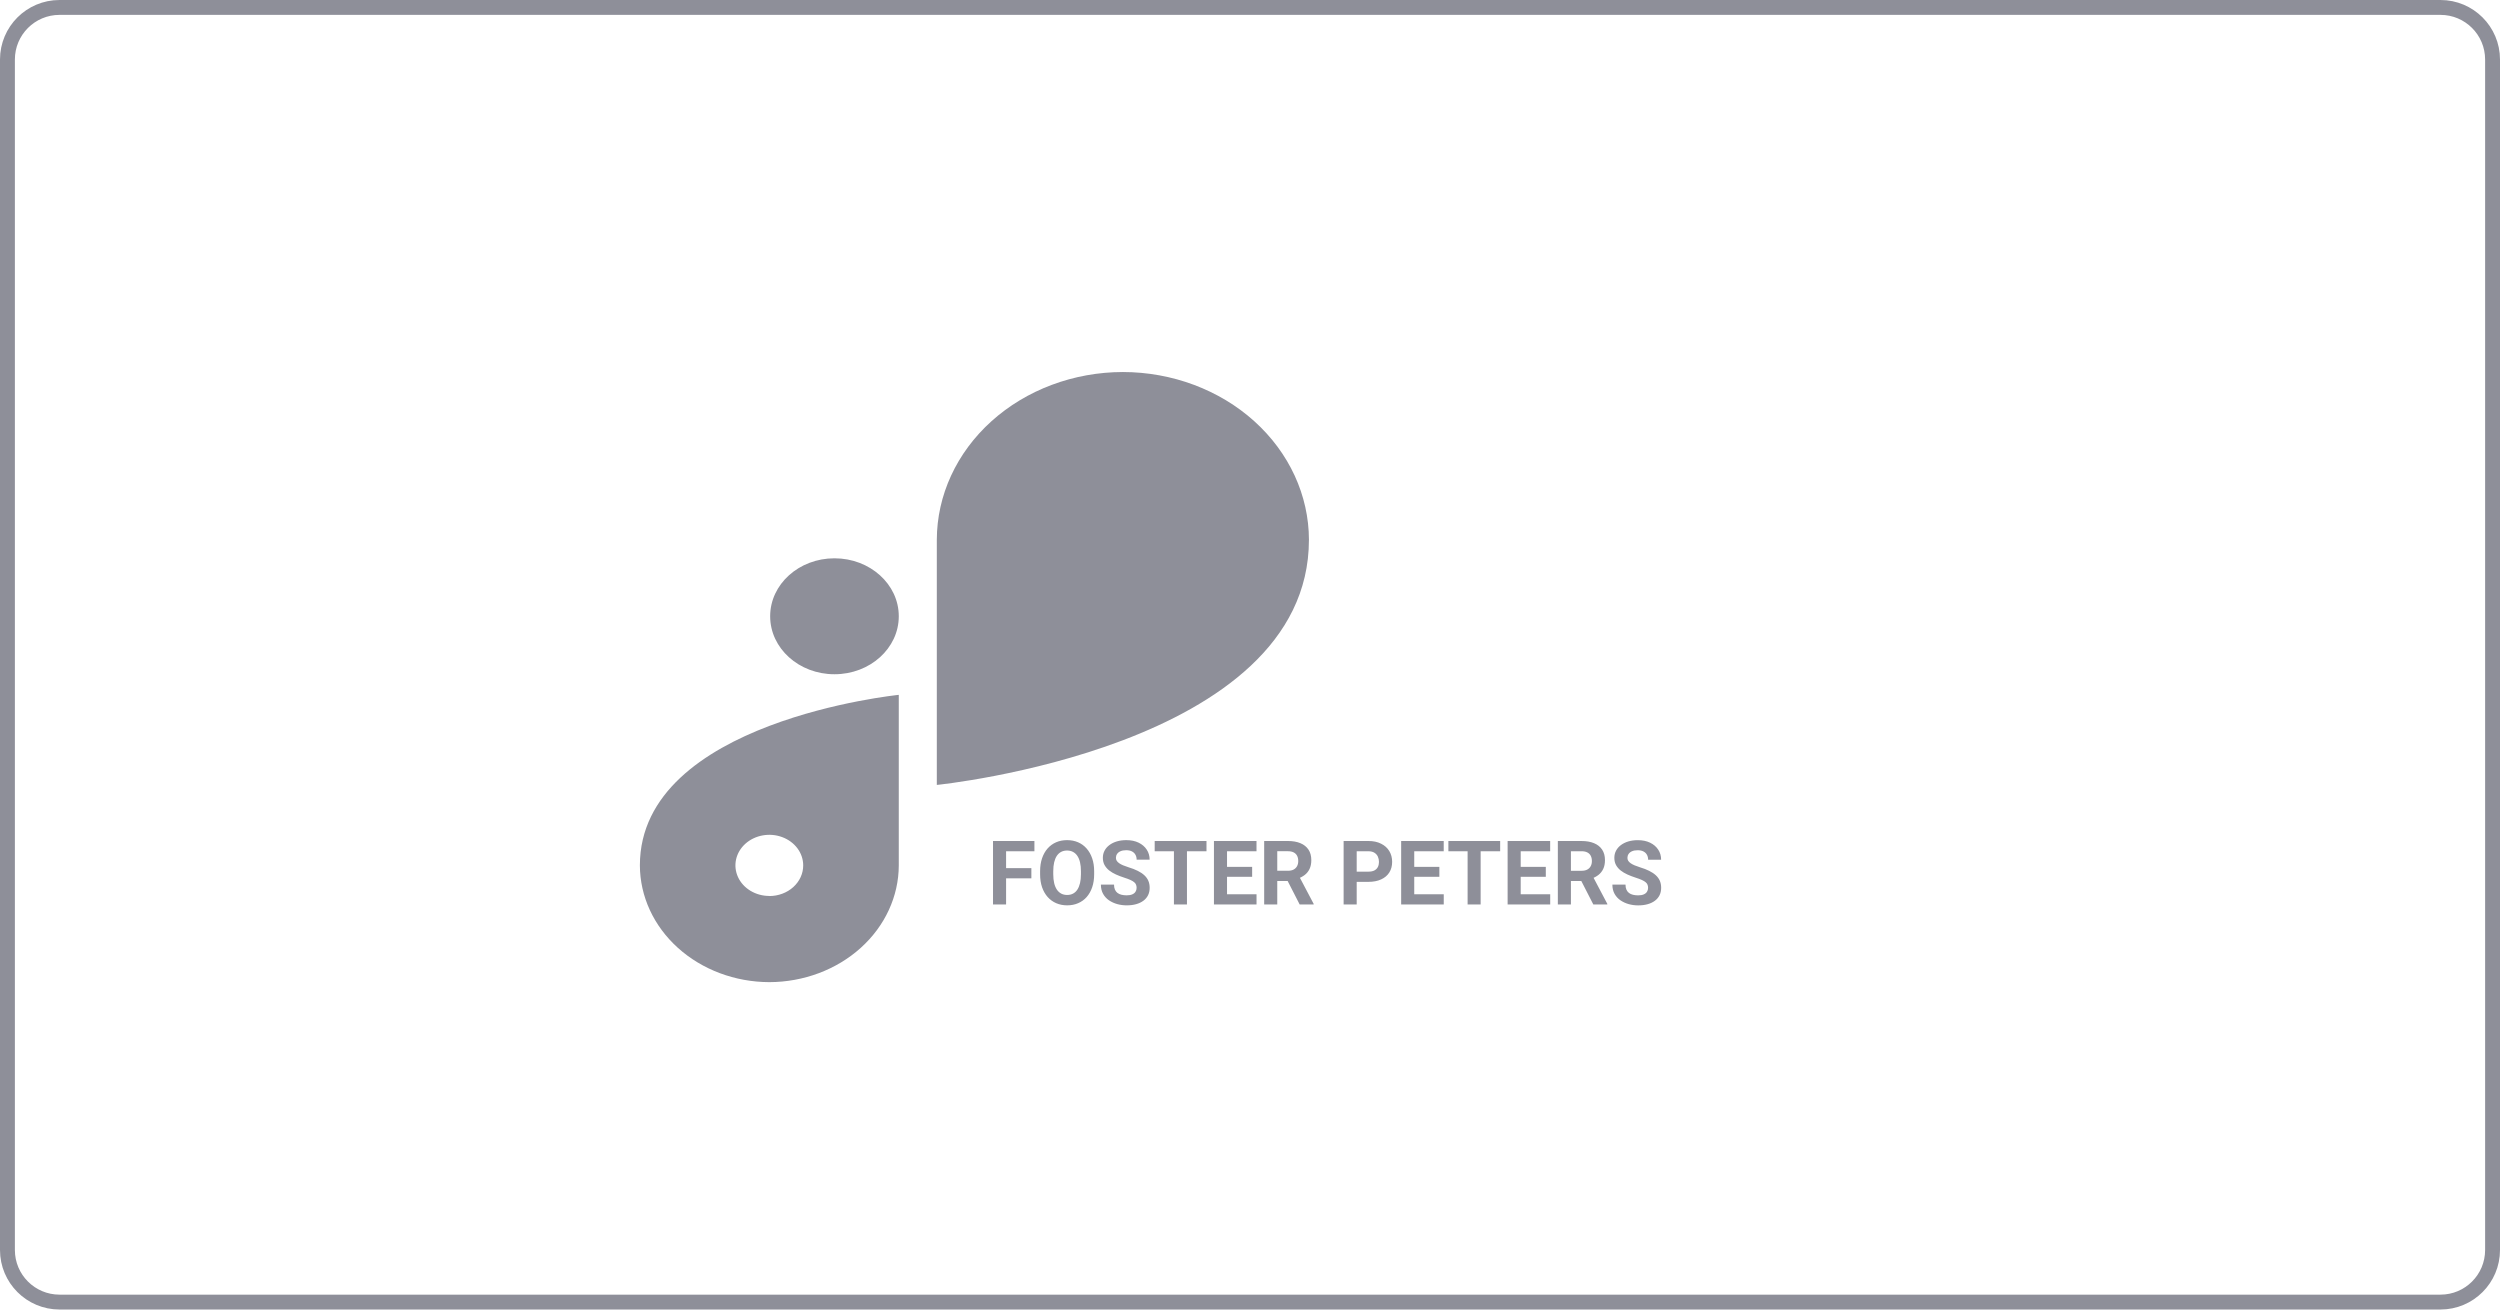
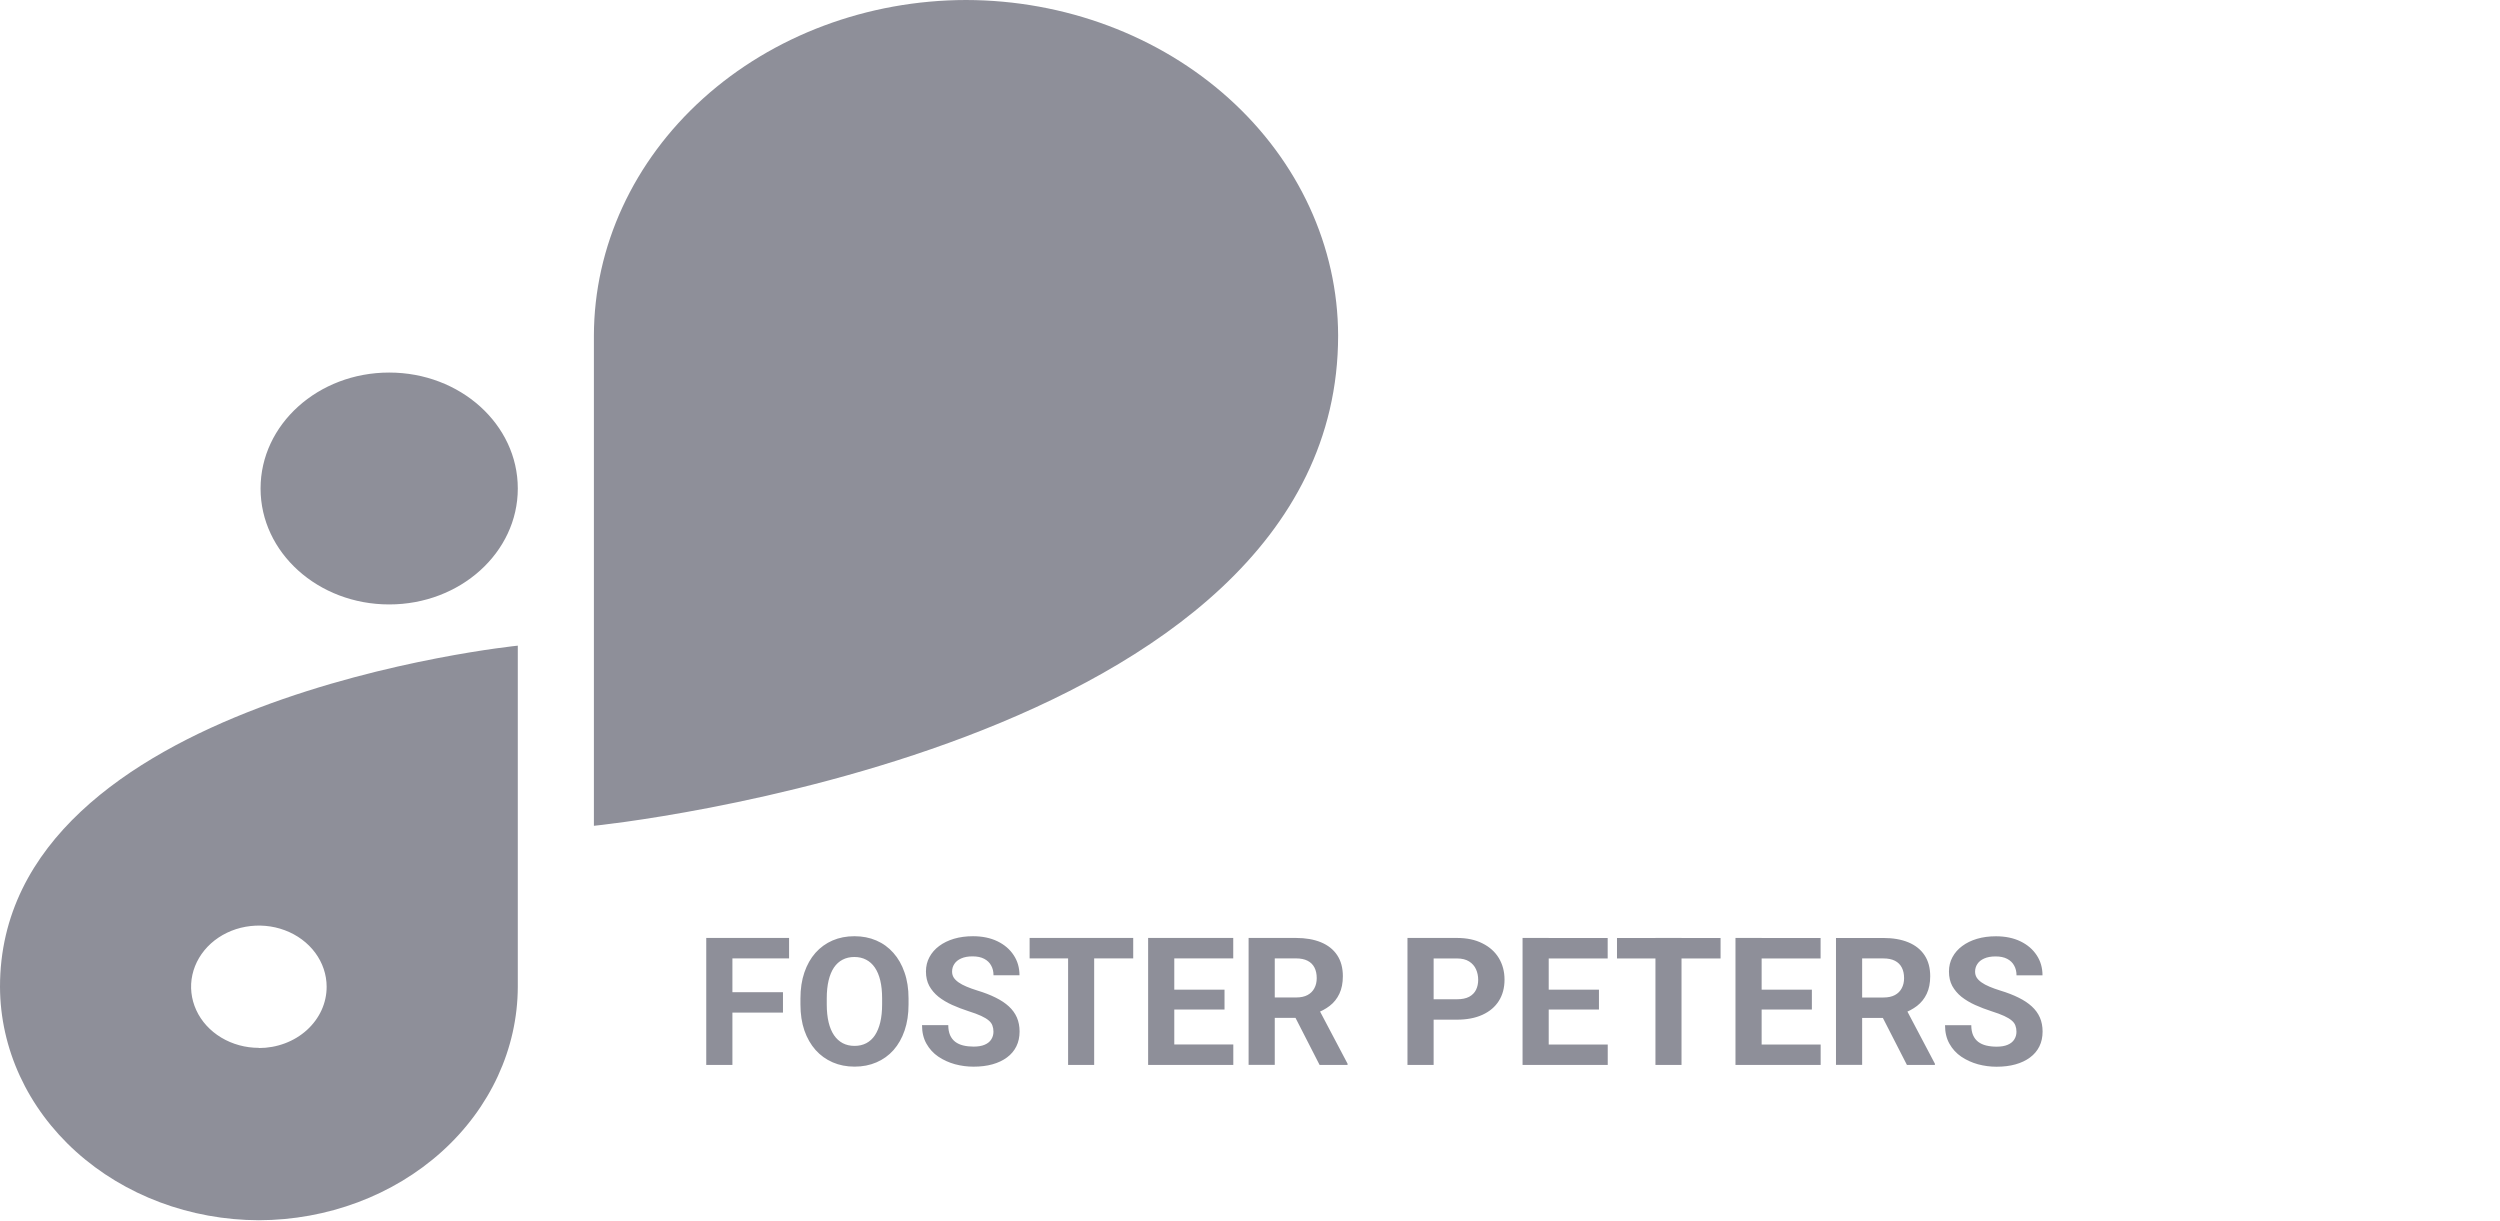
- <svg xmlns="http://www.w3.org/2000/svg" id="foster" width="168" height="88" fill="none">
-   <rect width="167" height="87" x=".5" y=".5" stroke="#8E8F99" rx="3.5" />
-   <path fill="#8E8F99" d="M56.078 37.518h-.003c-2.386 0-4.32 1.744-4.32 3.894v.003c0 2.151 1.934 3.894 4.32 3.894h.003c2.386 0 4.32-1.744 4.32-3.894v-.003c0-2.151-1.934-3.894-4.32-3.894ZM87.961 36.273c-.007-2.987-1.326-5.851-3.669-7.964-2.343-2.113-5.518-3.303-8.832-3.309-3.314.005-6.491 1.195-8.835 3.308-2.344 2.113-3.664 4.977-3.671 7.965v16.474s25.003-2.511 25.006-16.472v-.003ZM43 58.154c.006 2.079.924 4.071 2.554 5.541 1.63 1.47 3.839 2.299 6.145 2.305 2.305-.006 4.514-.834 6.144-2.304 1.63-1.47 2.549-3.461 2.555-5.539v-11.463S43 48.442 43 58.154Zm8.699 2.054c-.451 0-.891-.12-1.266-.346-.375-.226-.667-.546-.839-.922-.172-.375-.217-.788-.13-1.187.088-.398.305-.764.623-1.052.319-.287.725-.483 1.166-.562.442-.079.9-.039 1.316.117.416.155.772.419 1.022.756.25.338.384.735.384 1.141.001.27-.057.538-.171.788-.114.25-.282.477-.493.669-.212.192-.463.344-.74.447-.277.104-.574.157-.874.157v-.008ZM67.609 56.515v4.266H66.73V56.515h.879Zm1.699 1.822v.686h-1.939v-.686h1.939Zm.205-1.822v.688h-2.144v-.688h2.144Zm4.014 2.033v.202c0 .324-.044.615-.132.873-.088.258-.212.477-.372.659-.16.18-.351.317-.574.413-.221.096-.466.144-.735.144-.268 0-.513-.048-.735-.144-.221-.096-.412-.233-.574-.413-.162-.182-.288-.401-.378-.659-.088-.258-.132-.549-.132-.873v-.202c0-.326.044-.617.132-.873.088-.258.212-.477.372-.659.162-.182.354-.32.574-.416.223-.096.468-.143.735-.143.27 0 .515.048.735.143.223.096.414.234.574.416.162.182.287.401.375.659.09.256.135.547.135.873Zm-.888.202v-.208c0-.227-.021-.426-.062-.598-.041-.172-.102-.316-.182-.434-.08-.117-.178-.205-.293-.264-.115-.061-.247-.091-.396-.091-.148 0-.28.03-.396.091-.113.059-.21.146-.29.264-.078.117-.138.262-.179.434-.041.172-.062.371-.062.598v.208c0 .225.021.424.062.598.041.172.102.317.182.436.08.117.178.206.293.267.115.06.247.091.396.091.148 0 .28-.03.396-.091.115-.061.212-.149.29-.267.078-.119.138-.265.179-.436.041-.174.062-.373.062-.598Zm3.741.914c0-.076-.012-.145-.035-.205-.021-.062-.062-.119-.123-.17-.061-.053-.145-.104-.255-.155-.109-.051-.251-.103-.425-.158-.193-.062-.377-.133-.551-.211-.172-.078-.324-.169-.457-.273-.131-.105-.234-.228-.311-.366-.074-.139-.111-.3-.111-.483 0-.178.039-.339.117-.483.078-.146.188-.272.328-.375.141-.105.307-.186.498-.243.193-.057.405-.085.636-.085.314 0 .589.057.823.17.234.113.416.269.545.466.131.197.196.423.196.677h-.873c0-.125-.026-.234-.079-.328-.051-.096-.129-.171-.234-.226-.103-.055-.234-.082-.393-.082-.152 0-.279.024-.381.07-.102.045-.178.106-.229.185-.051.076-.076.162-.076.258 0 .072.018.138.053.196.037.059.092.113.164.164.072.051.161.099.267.143.105.045.228.089.366.132.232.07.436.149.612.237.178.088.326.186.445.296.119.109.209.233.27.372.06.139.091.296.091.472 0 .186-.036.352-.108.498-.072.146-.177.271-.314.372-.137.102-.3.179-.489.232-.189.053-.401.079-.636.079-.211 0-.419-.027-.624-.082-.205-.057-.392-.142-.56-.255-.166-.113-.299-.258-.398-.434-.1-.176-.149-.384-.149-.624h.882c0 .133.021.245.061.337.041.092.099.166.173.223.076.057.166.098.27.123.105.025.221.038.346.038.152 0 .277-.021.375-.064.1-.043.173-.102.22-.179.049-.076.073-.162.073-.258Zm3.384-3.149v4.266h-.876V56.515h.876Zm1.312 0v.688h-3.481v-.688h3.481Zm3.363 3.58v.686h-2.271v-.686h2.271Zm-1.983-3.58v4.266h-.879V56.515h.879Zm1.688 1.737v.668h-1.975v-.668h1.975Zm.293-1.737v.688h-2.268v-.688h2.268Zm.516 0h1.591c.326 0 .606.049.841.146.236.098.418.242.545.434.127.191.19.427.19.706 0 .229-.039.425-.117.589-.076.162-.184.298-.325.407-.139.107-.302.193-.489.258l-.278.146h-1.383l-.006-.686h1.028c.154 0 .282-.027.384-.082.102-.055.178-.131.229-.229.053-.098.079-.211.079-.34 0-.137-.025-.255-.076-.354-.051-.1-.128-.176-.232-.229-.103-.053-.233-.079-.39-.079h-.712v3.577h-.879V56.515Zm2.385 4.266-.973-1.901.929-.006.984 1.866v.041h-.94Zm4.614-1.52h-1.087v-.686h1.087c.168 0 .305-.027.41-.082.105-.057.183-.135.232-.234.049-.1.073-.212.073-.337 0-.127-.024-.245-.073-.354-.049-.109-.126-.197-.232-.264-.105-.066-.242-.1-.41-.1h-.782v3.577h-.879V56.515h1.661c.334 0 .62.06.858.182.24.119.424.284.551.495.127.211.191.452.191.724 0 .275-.064.514-.191.715-.127.201-.31.356-.551.466-.238.109-.524.164-.858.164Zm5.068.835v.686h-2.271v-.686H97.02Zm-1.983-3.58v4.266h-.879V56.515h.879Zm1.688 1.737v.668h-1.975v-.668h1.975Zm.293-1.737v.688h-2.268v-.688h2.268Zm2.481 0v4.266h-.876V56.515h.876Zm1.312 0v.688h-3.48v-.688h3.48Zm3.363 3.58v.686h-2.27v-.686h2.27Zm-1.983-3.58v4.266h-.879V56.515h.879Zm1.687 1.737v.668h-1.974v-.668h1.974Zm.293-1.737v.688h-2.267v-.688h2.267Zm.516 0h1.591c.326 0 .606.049.841.146.236.098.418.242.545.434.127.191.19.427.19.706 0 .229-.039.425-.117.589-.076.162-.185.298-.325.407-.139.107-.302.193-.49.258l-.278.146h-1.383l-.006-.686h1.029c.154 0 .282-.027.383-.082.102-.055.178-.131.229-.229.053-.098.079-.211.079-.34 0-.137-.025-.255-.076-.354-.051-.1-.128-.176-.232-.229-.103-.053-.233-.079-.389-.079h-.712v3.577h-.879V56.515Zm2.385 4.266-.973-1.901.929-.006.984 1.866v.041h-.94Zm3.679-1.116c0-.076-.011-.145-.035-.205-.021-.062-.062-.119-.123-.17-.06-.053-.145-.104-.255-.155-.109-.051-.251-.103-.424-.158-.194-.062-.377-.133-.551-.211-.172-.078-.324-.169-.457-.273-.131-.105-.235-.228-.311-.366-.074-.139-.111-.3-.111-.483 0-.178.039-.339.117-.483.078-.146.188-.272.328-.375.141-.105.307-.186.498-.243.194-.057.406-.085.636-.085.314 0 .589.057.823.17.235.113.416.269.545.466.131.197.196.423.196.677h-.873c0-.125-.026-.234-.079-.328-.05-.096-.129-.171-.234-.226-.104-.055-.234-.082-.393-.082-.152 0-.279.024-.381.07-.101.045-.177.106-.228.185-.051.076-.076.162-.076.258 0 .072.017.138.053.196.037.059.091.113.164.164.072.051.161.099.266.143.106.045.228.089.366.132.233.07.437.149.613.237.177.088.326.186.445.296.119.109.209.233.27.372.06.139.09.296.09.472 0 .186-.036.352-.108.498-.072.146-.177.271-.314.372-.136.102-.299.179-.489.232-.189.053-.401.079-.636.079-.21 0-.418-.027-.624-.082-.205-.057-.391-.142-.559-.255-.166-.113-.299-.258-.399-.434-.099-.176-.149-.384-.149-.624h.882c0 .133.02.245.061.337.041.092.099.166.173.223.076.057.166.098.27.123.105.025.22.038.345.038.153 0 .278-.021.375-.064.1-.043.173-.102.22-.179.049-.076.073-.162.073-.258Z" />
+ <svg xmlns="http://www.w3.org/2000/svg" width="84" height="41" id="foster">
+   <path fill="#8E8F99" d="M13.078 12.518h-.003c-2.386 0-4.32 1.744-4.32 3.894v.003c0 2.151 1.934 3.894 4.32 3.894h.003c2.386 0 4.32-1.744 4.32-3.894v-.003c0-2.151-1.934-3.894-4.32-3.894ZM44.961 11.273c-.007-2.987-1.326-5.851-3.669-7.964C38.95 1.197 35.775.007 32.461 0c-3.314.005-6.491 1.195-8.835 3.308-2.344 2.113-3.664 4.977-3.671 7.965v16.474s25.003-2.511 25.006-16.472v-.003ZM0 33.154c.006 2.079.924 4.071 2.554 5.541C4.184 40.165 6.393 40.994 8.699 41c2.305-.006 4.514-.834 6.144-2.304 1.63-1.47 2.549-3.461 2.555-5.539v-11.463S0 23.442 0 33.154Zm8.699 2.054c-.451 0-.891-.12-1.266-.346-.375-.226-.667-.546-.839-.922-.172-.375-.218-.788-.13-1.187.088-.398.305-.764.623-1.052.319-.287.724-.483 1.166-.562.442-.079.9-.039 1.316.117.416.155.772.419 1.022.756.25.338.384.735.384 1.141.001.27-.057.538-.171.788-.114.25-.282.477-.493.669-.212.192-.463.344-.74.447-.277.104-.574.157-.874.157v-.008ZM24.609 31.515v4.266H23.73V31.515h.879Zm1.699 1.822v.686h-1.939v-.686h1.939Zm.205-1.822v.688h-2.144v-.688h2.144Zm4.014 2.033v.202c0 .324-.044.615-.132.873-.088.258-.212.477-.372.659-.16.18-.351.317-.574.413-.221.096-.466.144-.735.144-.268 0-.513-.048-.735-.144-.221-.096-.412-.233-.574-.413-.162-.182-.288-.401-.378-.659-.088-.258-.132-.549-.132-.873v-.202c0-.326.044-.617.132-.873.088-.258.212-.477.372-.659.162-.182.354-.32.574-.416.223-.096.468-.143.735-.143.27 0 .515.048.735.143.223.096.414.234.574.416.162.182.287.401.375.659.09.256.135.547.135.873Zm-.888.202v-.208c0-.227-.021-.426-.062-.598-.041-.172-.102-.316-.182-.434-.08-.117-.178-.205-.293-.264-.115-.061-.247-.091-.396-.091-.148 0-.28.03-.396.091-.113.059-.21.146-.29.264-.078.117-.138.262-.179.434-.041.172-.062.371-.062.598v.208c0 .225.021.424.062.598.041.172.102.317.182.436.08.117.178.206.293.267.115.06.247.091.396.091.148 0 .28-.03.396-.091.115-.061.212-.149.29-.267.078-.119.138-.265.179-.436.041-.174.062-.373.062-.598Zm3.741.914c0-.076-.012-.145-.035-.205-.021-.062-.062-.119-.123-.17-.061-.053-.145-.104-.255-.155-.109-.051-.251-.103-.425-.158-.193-.062-.377-.133-.551-.211-.172-.078-.324-.169-.457-.273-.131-.105-.234-.228-.311-.366-.074-.139-.111-.3-.111-.483 0-.178.039-.339.117-.483.078-.146.188-.272.328-.375.141-.105.307-.186.498-.243.193-.057.405-.085.636-.085.314 0 .589.057.823.17.234.113.416.269.545.466.131.197.196.423.196.677h-.873c0-.125-.026-.234-.079-.328-.051-.096-.129-.171-.234-.226-.103-.055-.234-.082-.393-.082-.152 0-.279.024-.381.07-.102.045-.178.106-.229.185-.051.076-.076.162-.076.258 0 .072.018.138.053.196.037.059.092.113.164.164.072.051.161.099.267.143.105.045.228.089.366.132.232.07.436.149.612.237.178.088.326.186.445.296.119.109.209.233.27.372.06.139.091.296.091.472 0 .186-.036.352-.108.498-.072.146-.177.271-.314.372-.137.102-.3.179-.489.232-.189.053-.401.079-.636.079-.211 0-.419-.027-.624-.082-.205-.057-.392-.142-.56-.255-.166-.113-.299-.258-.398-.434-.1-.176-.149-.384-.149-.624h.882c0 .133.021.245.061.337.041.092.099.166.173.223.076.057.166.098.27.123.105.025.221.038.346.038.152 0 .277-.021.375-.064.1-.043.173-.102.22-.179.049-.076.073-.162.073-.258Zm3.384-3.149v4.266h-.876V31.515h.876Zm1.312 0v.688h-3.481v-.688h3.481Zm3.363 3.58v.686h-2.271v-.686h2.271Zm-1.983-3.58v4.266h-.879V31.515h.879Zm1.688 1.737v.668h-1.975v-.668h1.975Zm.293-1.737v.688h-2.268v-.688h2.268Zm.516 0h1.591c.326 0 .606.049.841.146.236.098.418.242.545.434.127.191.19.427.19.706 0 .229-.039.425-.117.589-.076.162-.184.298-.325.407-.139.107-.302.193-.489.258l-.278.146h-1.383l-.006-.686h1.028c.154 0 .282-.027.384-.082.102-.055.178-.131.229-.229.053-.098.079-.211.079-.34 0-.137-.025-.255-.076-.354-.051-.1-.128-.176-.232-.229-.103-.053-.233-.079-.39-.079h-.712v3.577h-.879V31.515Zm2.385 4.266-.973-1.901.929-.006.984 1.866v.041h-.94Zm4.614-1.52h-1.087v-.686h1.087c.168 0 .305-.027.41-.082.105-.057.183-.135.232-.234.049-.1.073-.212.073-.337 0-.127-.024-.245-.073-.354-.049-.109-.126-.197-.232-.264-.105-.066-.242-.1-.41-.1h-.782v3.577h-.879V31.515h1.661c.334 0 .62.06.858.182.24.119.424.284.551.495.127.211.191.452.191.724 0 .275-.064.514-.191.715-.127.201-.31.356-.551.466-.238.109-.524.164-.858.164Zm5.068.835v.686h-2.271v-.686H54.02Zm-1.983-3.58v4.266h-.879V31.515h.879Zm1.688 1.737v.668h-1.975v-.668h1.975Zm.293-1.737v.688h-2.268v-.688h2.268Zm2.481 0v4.266h-.876V31.515h.876Zm1.312 0v.688h-3.48v-.688h3.48Zm3.363 3.58v.686h-2.271v-.686h2.271Zm-1.983-3.58v4.266h-.879V31.515h.879Zm1.688 1.737v.668h-1.975v-.668h1.975Zm.293-1.737v.688h-2.268v-.688h2.268Zm.516 0h1.591c.326 0 .607.049.841.146.236.098.418.242.545.434.127.191.19.427.19.706 0 .229-.039.425-.117.589-.076.162-.185.298-.325.407-.139.107-.302.193-.489.258l-.278.146h-1.383l-.006-.686h1.028c.154 0 .282-.027.384-.082.102-.055.178-.131.229-.229.053-.098.079-.211.079-.34 0-.137-.025-.255-.076-.354-.051-.1-.128-.176-.231-.229-.103-.053-.233-.079-.39-.079h-.712v3.577h-.879V31.515Zm2.385 4.266-.973-1.901.929-.006.984 1.866v.041h-.94Zm3.68-1.116c0-.076-.012-.145-.035-.205-.021-.062-.062-.119-.123-.17-.061-.053-.145-.104-.255-.155-.109-.051-.251-.103-.425-.158-.193-.062-.377-.133-.551-.211-.172-.078-.324-.169-.457-.273-.131-.105-.234-.228-.311-.366-.074-.139-.111-.3-.111-.483 0-.178.039-.339.117-.483.078-.146.188-.272.328-.375.141-.105.307-.186.498-.243.193-.057.405-.085.636-.085.314 0 .589.057.823.17.234.113.416.269.545.466.131.197.196.423.196.677h-.873c0-.125-.026-.234-.079-.328-.051-.096-.129-.171-.234-.226-.103-.055-.234-.082-.393-.082-.152 0-.279.024-.381.07-.102.045-.178.106-.229.185-.051.076-.076.162-.076.258 0 .072.018.138.053.196.037.059.092.113.164.164.072.051.161.099.267.143.105.045.228.089.366.132.232.07.436.149.612.237.178.088.326.186.445.296.119.109.209.233.27.372.06.139.091.296.091.472 0 .186-.036.352-.108.498-.072.146-.177.271-.314.372-.137.102-.3.179-.489.232-.189.053-.401.079-.636.079-.211 0-.419-.027-.624-.082-.205-.057-.392-.142-.56-.255-.166-.113-.299-.258-.398-.434-.1-.176-.149-.384-.149-.624h.882c0 .133.021.245.061.337.041.092.099.166.173.223.076.057.166.098.27.123.105.025.221.038.346.038.152 0 .277-.021.375-.064.1-.043.173-.102.22-.179.049-.076.073-.162.073-.258Z" />
</svg>
